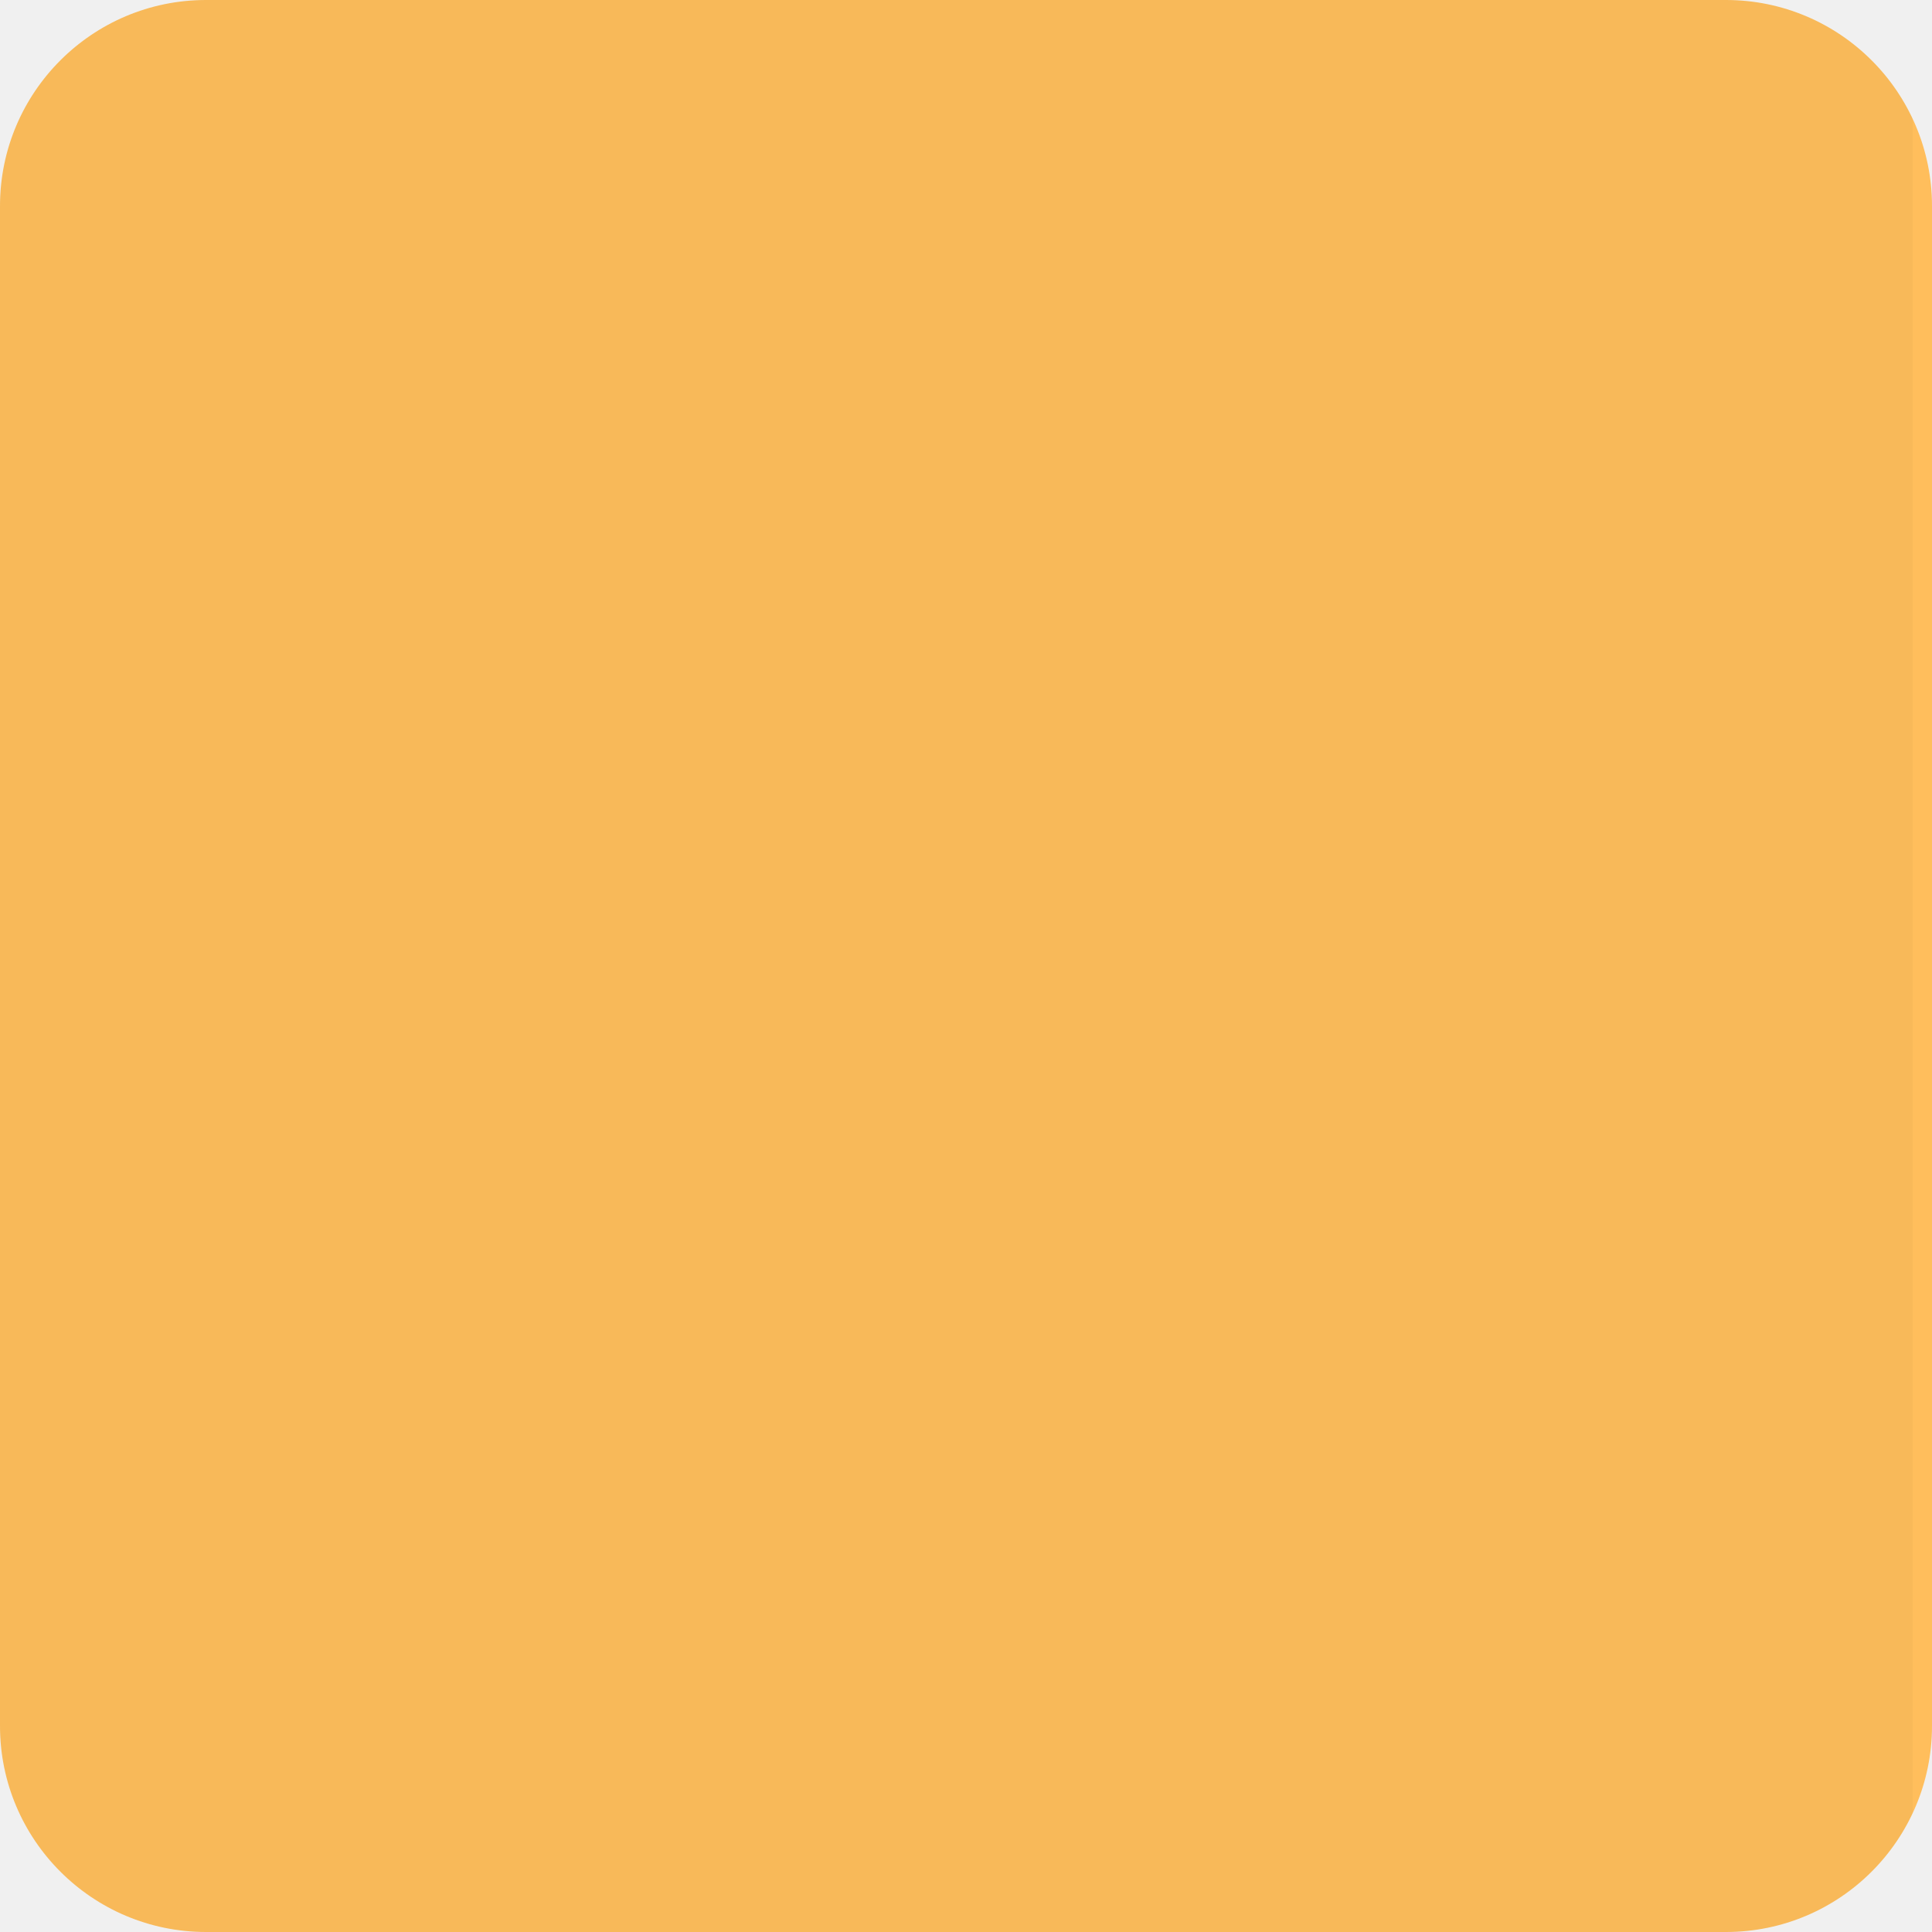
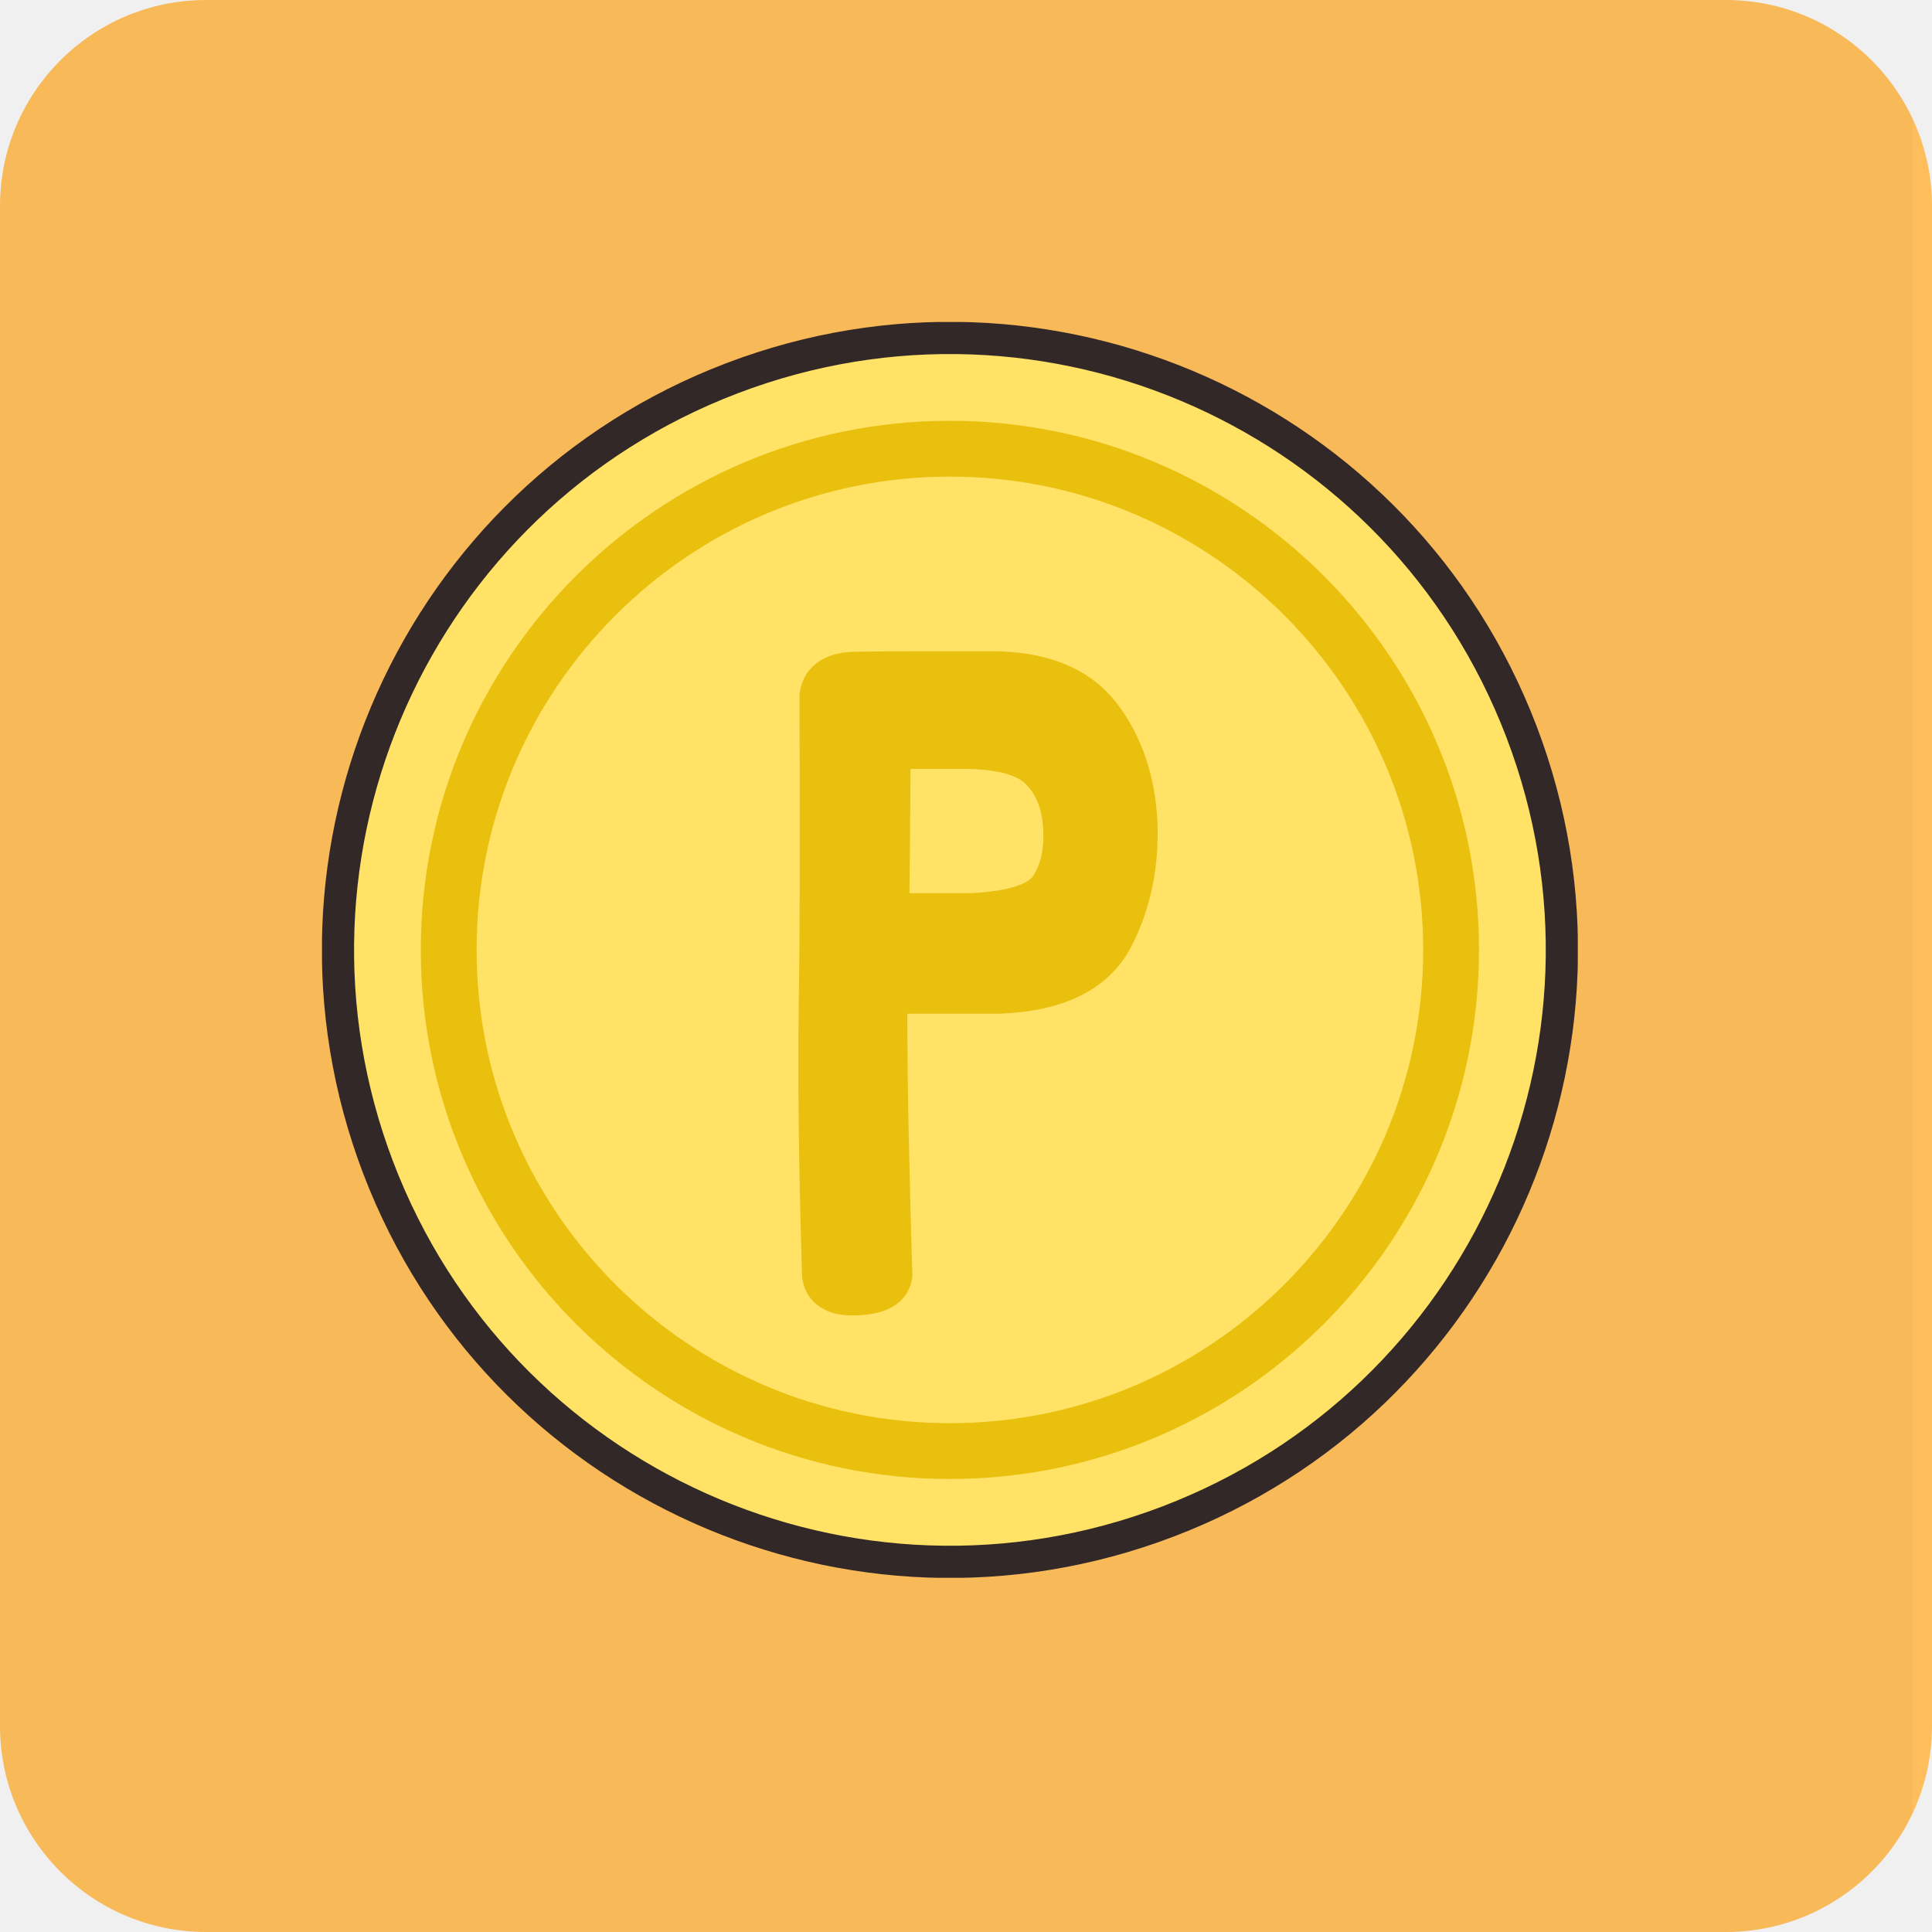
<svg xmlns="http://www.w3.org/2000/svg" width="60" height="60" viewBox="0 0 60 60" fill="none">
-   <mask id="mask0_2010_3879" style="mask-type:alpha" maskUnits="userSpaceOnUse" x="0" y="0" width="60" height="60">
+   <mask id="mask0_2002_3303" style="mask-type:alpha" maskUnits="userSpaceOnUse" x="0" y="0" width="60" height="60">
    <rect width="60" height="60" rx="6.4" fill="#D9D9D9" />
  </mask>
-   <g mask="url(#mask0_2010_3879)">
+   <g mask="url(#mask0_2002_3303)">
    <rect x="-0.6" width="60.6" height="60.6" fill="#FFBE5C" />
    <rect y="-0.6" width="59.4" height="61.2" fill="black" fill-opacity="0.03" />
  </g>
+   <g clip-path="url(#clip0_2002_3303)">
+     <path d="M47.253 22.728C50.993 32.533 46.077 43.512 36.273 47.252C26.468 50.992 15.489 46.076 11.748 36.272C8.009 26.468 12.925 15.488 22.729 11.748C32.533 8.008 43.513 12.924 47.253 22.728Z" fill="#FFE266" stroke="#332828" />
+     <path d="M29.5 45.065C20.917 45.065 13.935 38.083 13.935 29.5C13.935 20.917 20.917 13.935 29.5 13.935C38.083 13.935 45.065 20.917 45.065 29.5C45.065 38.083 38.083 45.065 29.5 45.065Z" stroke="#EAC00F" stroke-width="1.733" stroke-miterlimit="10" />
+     <path d="M25.693 21.622C25.729 21.285 26.021 21.113 26.57 21.101C27.122 21.093 27.799 21.085 28.607 21.085H30.773C32.27 21.085 33.343 21.509 34 22.362C34.652 23.215 35.017 24.272 35.085 25.541C35.137 26.81 34.901 27.959 34.376 28.988C33.852 30.016 32.727 30.561 31.009 30.621H27.318V31.63C27.318 32.759 27.334 34.104 27.37 35.669C27.406 37.234 27.438 38.539 27.474 39.588C27.438 39.825 27.154 39.961 26.622 39.989C26.089 40.017 25.805 39.885 25.769 39.588C25.665 36.221 25.633 33.451 25.665 31.273C25.701 29.096 25.709 25.877 25.689 21.622H25.693ZM27.37 28.599H30.157C31.55 28.539 32.426 28.239 32.791 27.695C33.151 27.15 33.307 26.474 33.255 25.661C33.203 24.848 32.935 24.208 32.455 23.731C31.974 23.255 31.129 23.019 29.924 23.019H27.422C27.406 25.909 27.386 27.771 27.37 28.603V28.599Z" fill="#EAC00F" stroke="#EAC00F" stroke-width="1.721" stroke-linecap="round" stroke-linejoin="round" />
+   </g>
+   <defs>
+     <clipPath id="clip0_2002_3303">
+       <rect width="39" height="39" fill="white" transform="translate(10 10)" />
+     </clipPath>
+   </defs>
</svg>
